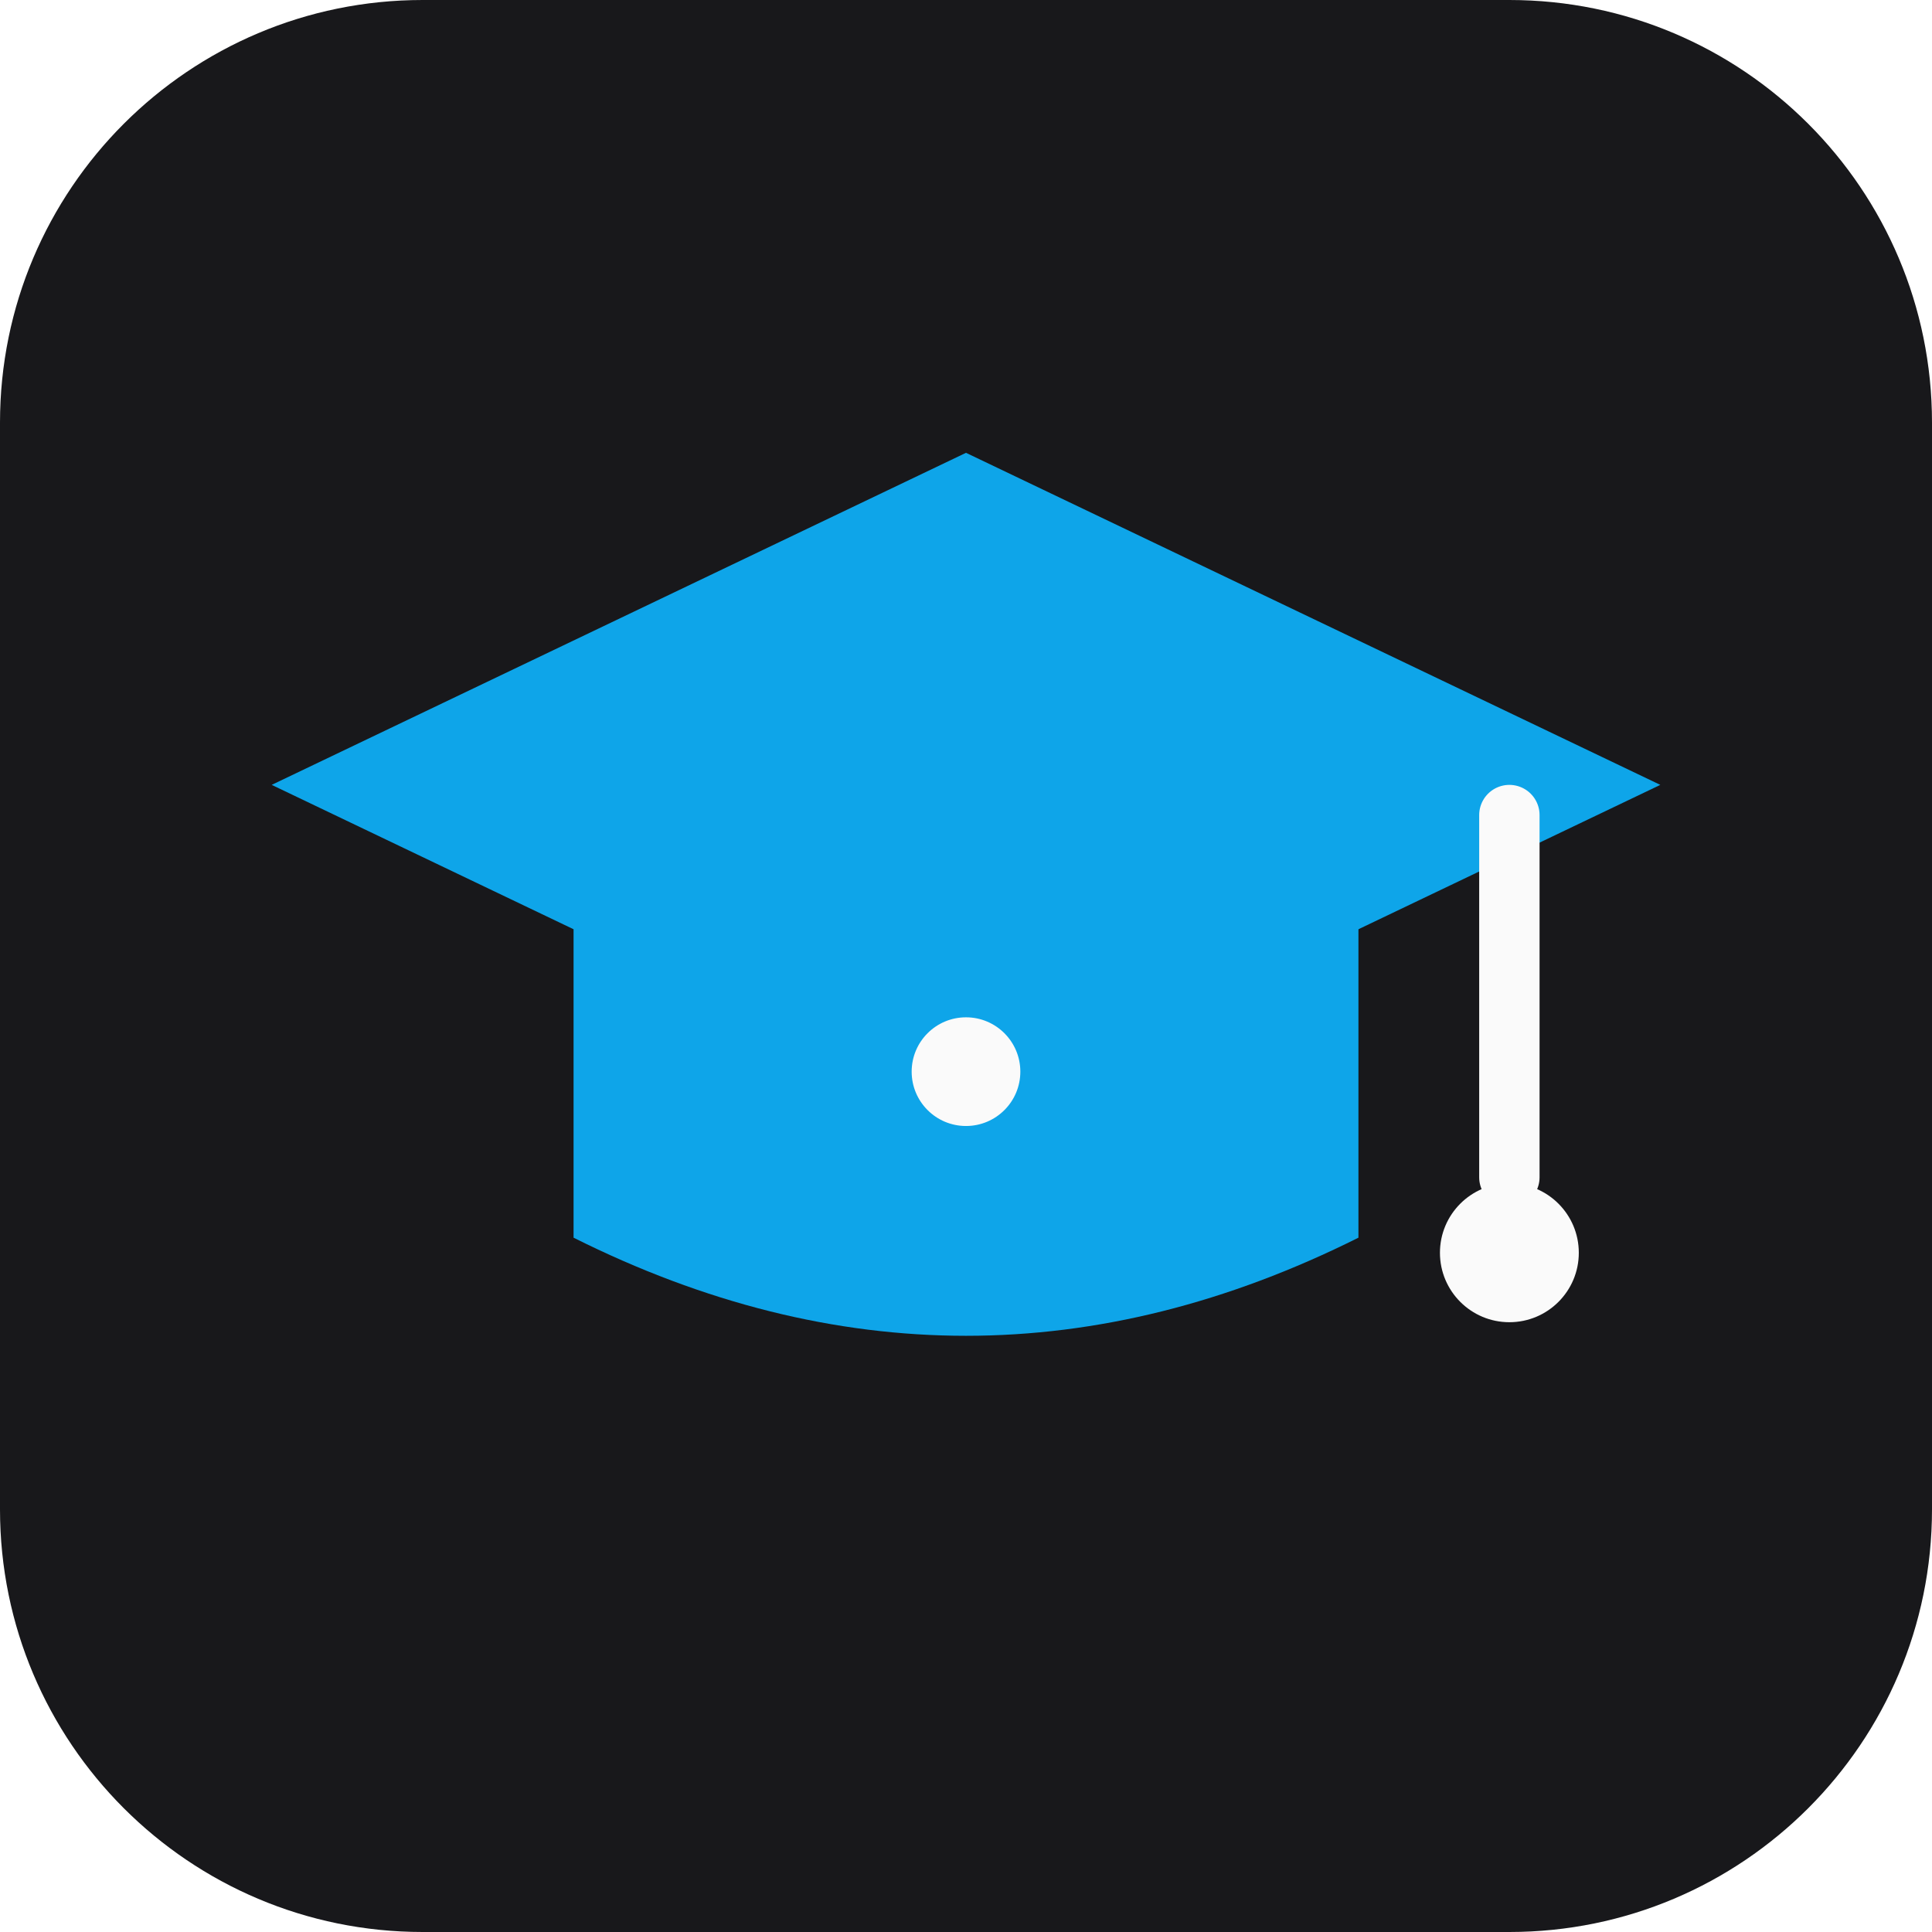
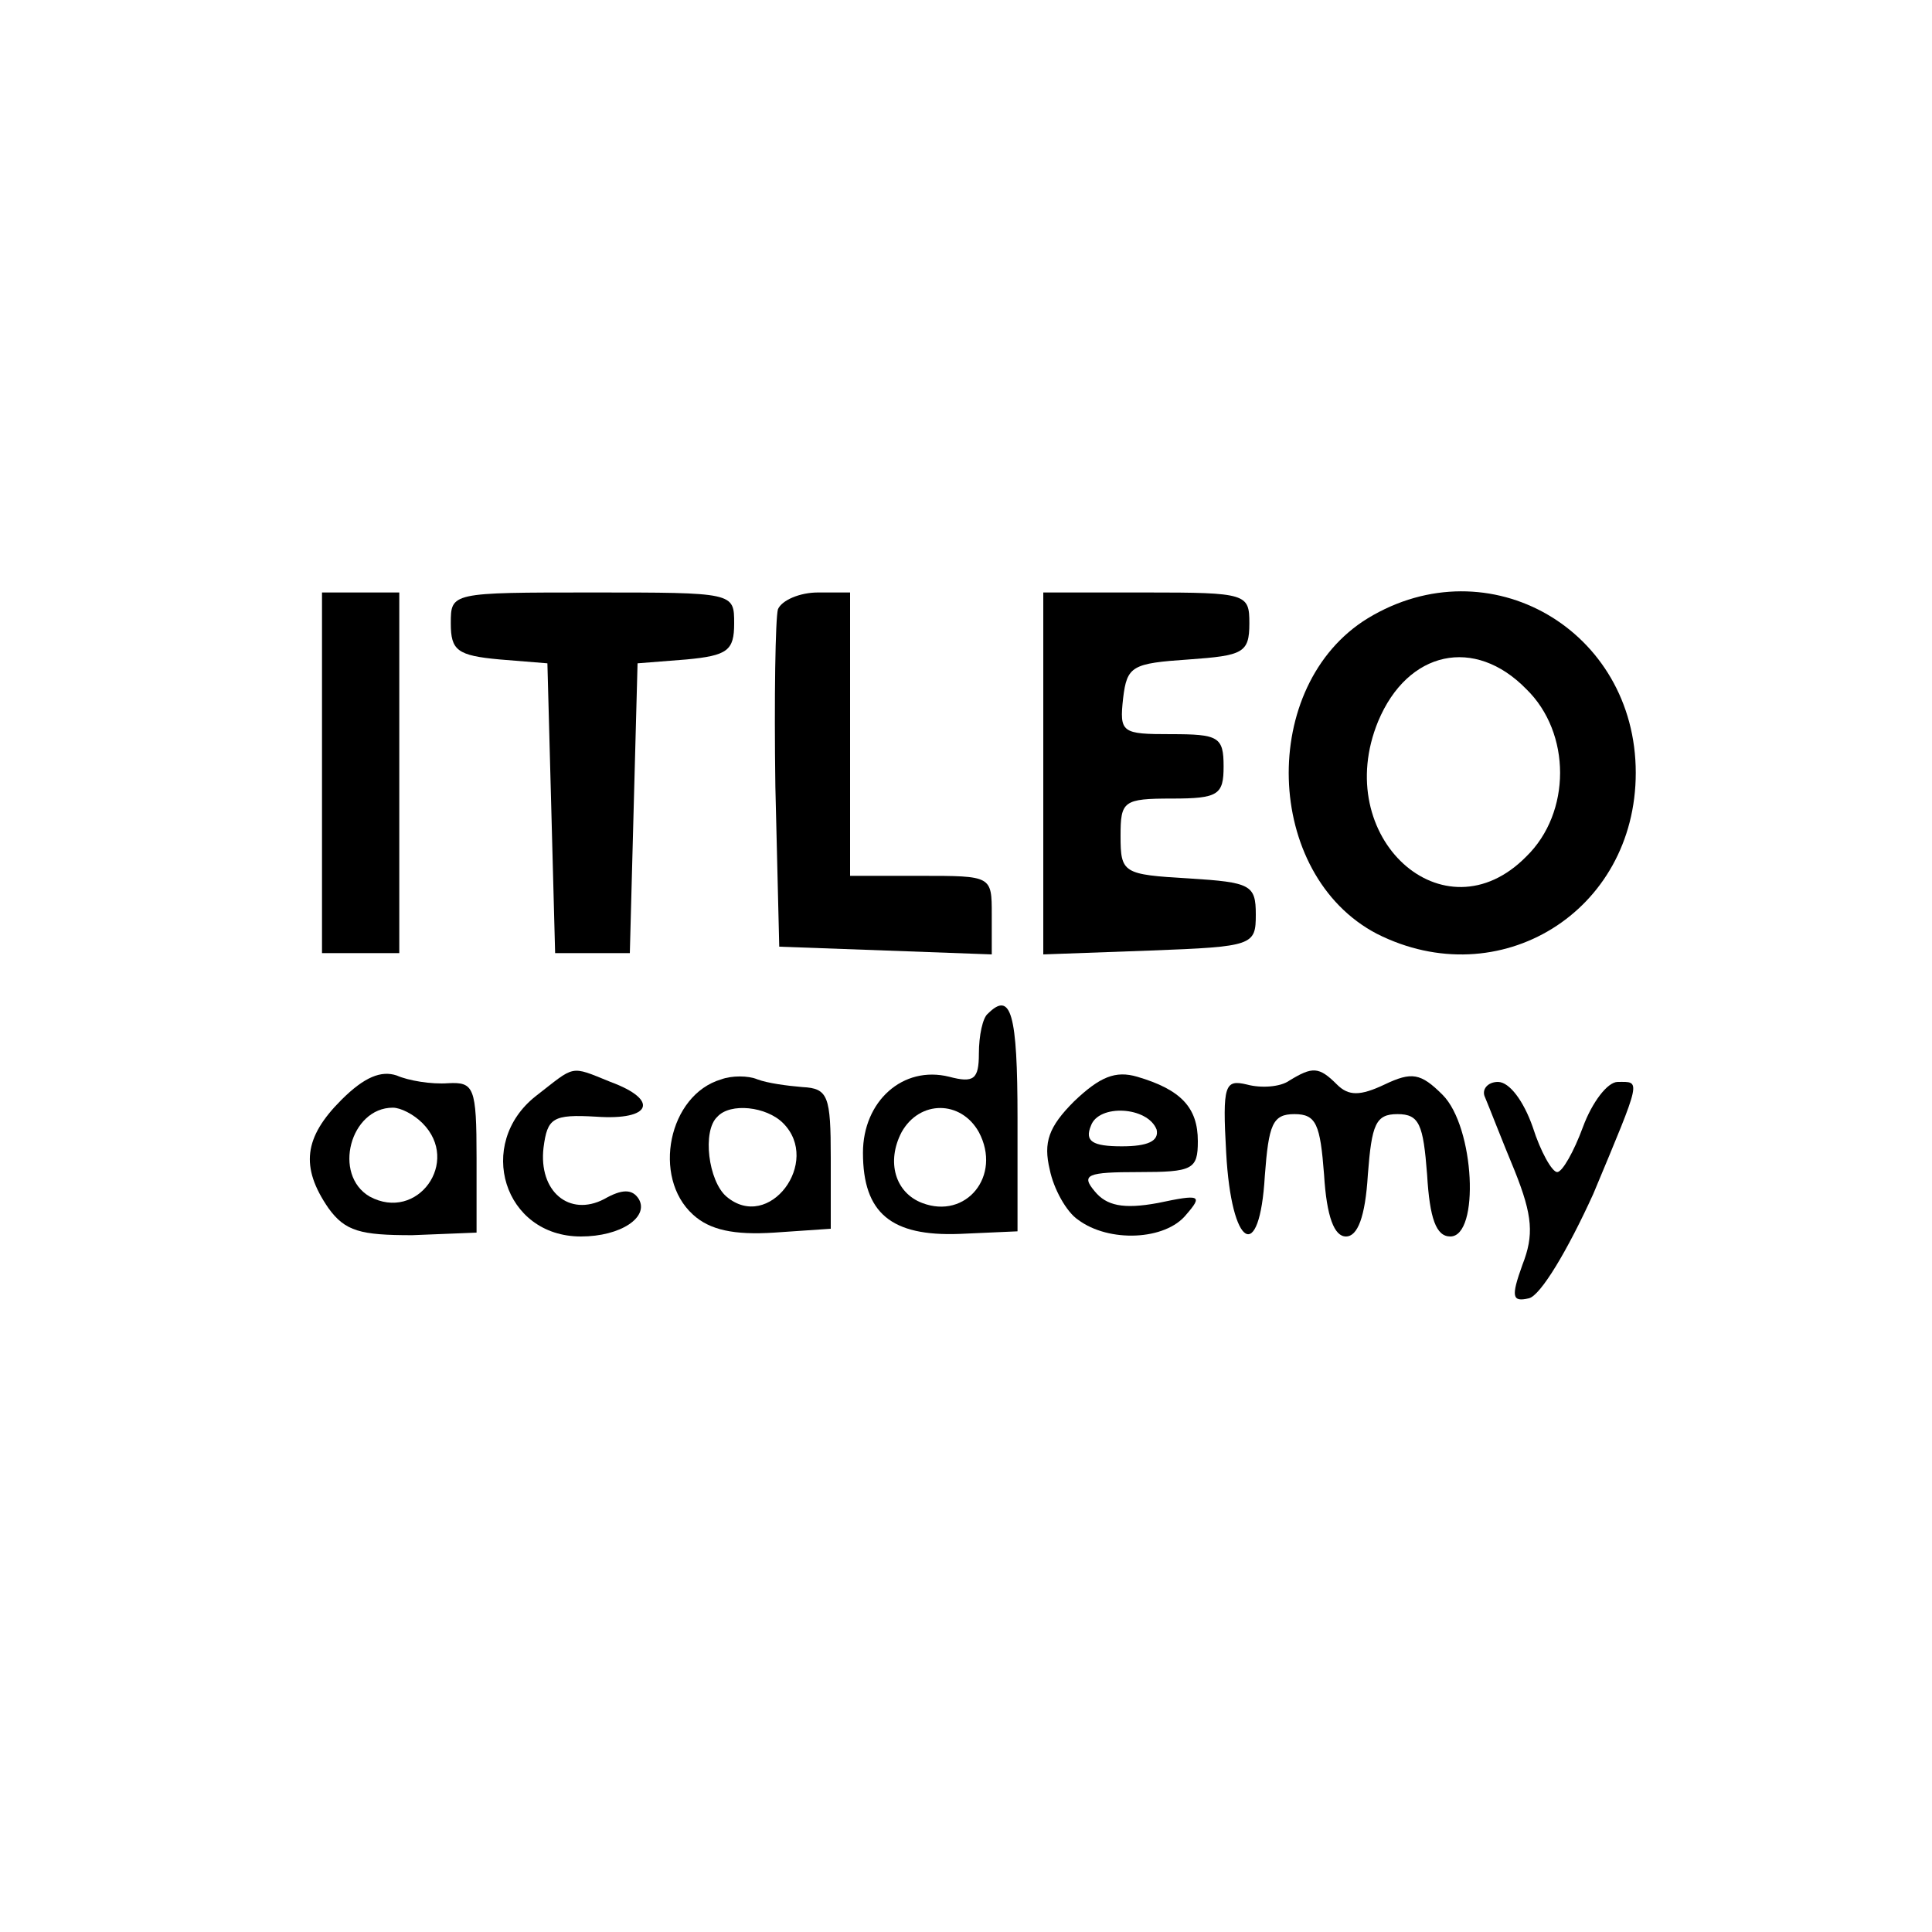
- <svg xmlns="http://www.w3.org/2000/svg" viewBox="0 0 64 64">
-   <rect width="64" height="64" rx="14" fill="#18181B" />
-   <polygon points="32,15 55,26 32,37 9,26" fill="#0EA5E9" />
-   <path d="M19 29.5 L19 41 Q32 47.5 45 41 L45 29.5 L32 35.5 Z" fill="#0EA5E9" />
-   <circle cx="32" cy="35.5" r="1.8" fill="#FAFAFA" />
-   <line x1="50" y1="27" x2="50" y2="39" stroke="#FAFAFA" stroke-width="2" stroke-linecap="round" />
-   <circle cx="50" cy="41.5" r="2.3" fill="#FAFAFA" />
+ <svg xmlns="http://www.w3.org/2000/svg" version="1.0" width="150pt" height="150pt" viewBox="0 0 150 150" preserveAspectRatio="xMidYMid meet">
+   <g transform="translate(0,150) scale(0.1,-0.1)" fill="#000000" stroke="none">
+     <path d="M250 900 l0 -140 30 0 30 0 0 140 0 140 -30 0 -30 0 0 -140z" />
+     <path d="M350 1016 c0 -21 5 -25 38 -28 l37 -3 3 -112 3 -113 29 0 29 0 3 113 3 112 38 3 c32 3 37 7 37 28 0 24 0 24 -110 24 -110 0 -110 0 -110 -24z" />
+     <path d="M604 1027 c-2 -7 -3 -69 -2 -138 l3 -124 83 -3 82 -3 0 31 c0 30 0 30 -55 30 l-55 0 0 110 0 110 -25 0 c-14 0 -28 -6 -31 -13z" />
+     <path d="M810 900 l0 -141 83 3 c80 3 82 4 82 28 0 23 -4 25 -52 28 -51 3 -53 4 -53 33 0 27 2 29 40 29 36 0 40 3 40 25 0 23 -4 25 -41 25 -38 0 -40 1 -37 28 3 25 7 27 51 30 42 3 47 5 47 28 0 23 -2 24 -80 24 l-80 0 0 -140z" />
+     <path d="M1062 1020 c-85 -52 -81 -199 7 -245 95 -48 201 17 201 125 0 111 -114 177 -208 120z m123 -55 c35 -34 35 -96 0 -130 -64 -65 -152 15 -115 105 23 55 75 66 115 25z" />
+     <path d="M767 713 c-4 -3 -7 -17 -7 -31 0 -20 -4 -23 -23 -18 -36 9 -67 -19 -67 -59 0 -47 22 -65 75 -63 l45 2 0 88 c0 81 -5 99 -23 81z m-7 -92 c18 -34 -10 -68 -44 -55 -21 8 -28 32 -16 55 14 25 46 25 60 0z" />
+     <path d="M265 646 c-29 -29 -32 -52 -10 -84 13 -18 25 -21 65 -21 l50 2 0 58 c0 55 -2 59 -22 58 -13 -1 -31 2 -40 6 -12 4 -25 -1 -43 -19z m63 -18 c30 -30 -4 -77 -41 -57 -29 17 -15 69 18 69 6 0 16 -5 23 -12z" />
+     <path d="M416 649 c-47 -37 -25 -109 35 -109 31 0 53 15 45 29 -5 8 -13 8 -27 0 -27 -14 -51 6 -47 40 3 23 7 26 41 24 43 -3 49 13 11 27 -32 13 -27 13 -58 -11z" />
+     <path d="M560 662 c-41 -12 -54 -76 -22 -105 13 -12 32 -16 63 -14 l44 3 0 55 c0 48 -2 54 -22 55 -12 1 -27 3 -35 6 -7 3 -20 3 -28 0z m48 -34 c30 -30 -11 -85 -44 -57 -14 12 -19 51 -7 62 10 11 38 8 51 -5z" />
+     <path d="M834 645 c-20 -20 -24 -32 -19 -53 3 -15 13 -33 22 -39 24 -18 68 -16 84 4 13 15 11 16 -22 9 -27 -5 -40 -2 -49 9 -11 13 -6 15 34 15 42 0 46 2 46 24 0 26 -13 40 -47 50 -17 5 -29 0 -49 -19z m64 -22 c2 -9 -7 -13 -27 -13 -23 0 -29 4 -24 16 6 17 44 15 51 -3z" />
+     <path d="M1001 661 c-7 -5 -22 -6 -33 -3 -17 4 -19 0 -16 -53 4 -74 26 -87 30 -18 3 40 6 48 23 48 17 0 20 -8 23 -47 2 -33 8 -48 17 -48 9 0 15 15 17 48 3 39 6 47 23 47 17 0 20 -8 23 -47 2 -34 7 -48 18 -48 23 0 19 85 -6 110 -17 17 -24 18 -45 8 -19 -9 -28 -9 -37 0 -14 14 -19 14 -37 3z" />
+     <path d="M1153 648 c3 -7 13 -33 23 -57 14 -35 15 -50 6 -73 -9 -25 -8 -29 5 -26 9 2 30 37 50 81 38 91 37 87 19 87 -8 0 -20 -16 -27 -35 -7 -19 -16 -35 -20 -35 -4 0 -13 16 -19 35 -7 20 -18 35 -27 35 -8 0 -13 -6 -10 -12z" />
+   </g>
</svg>
